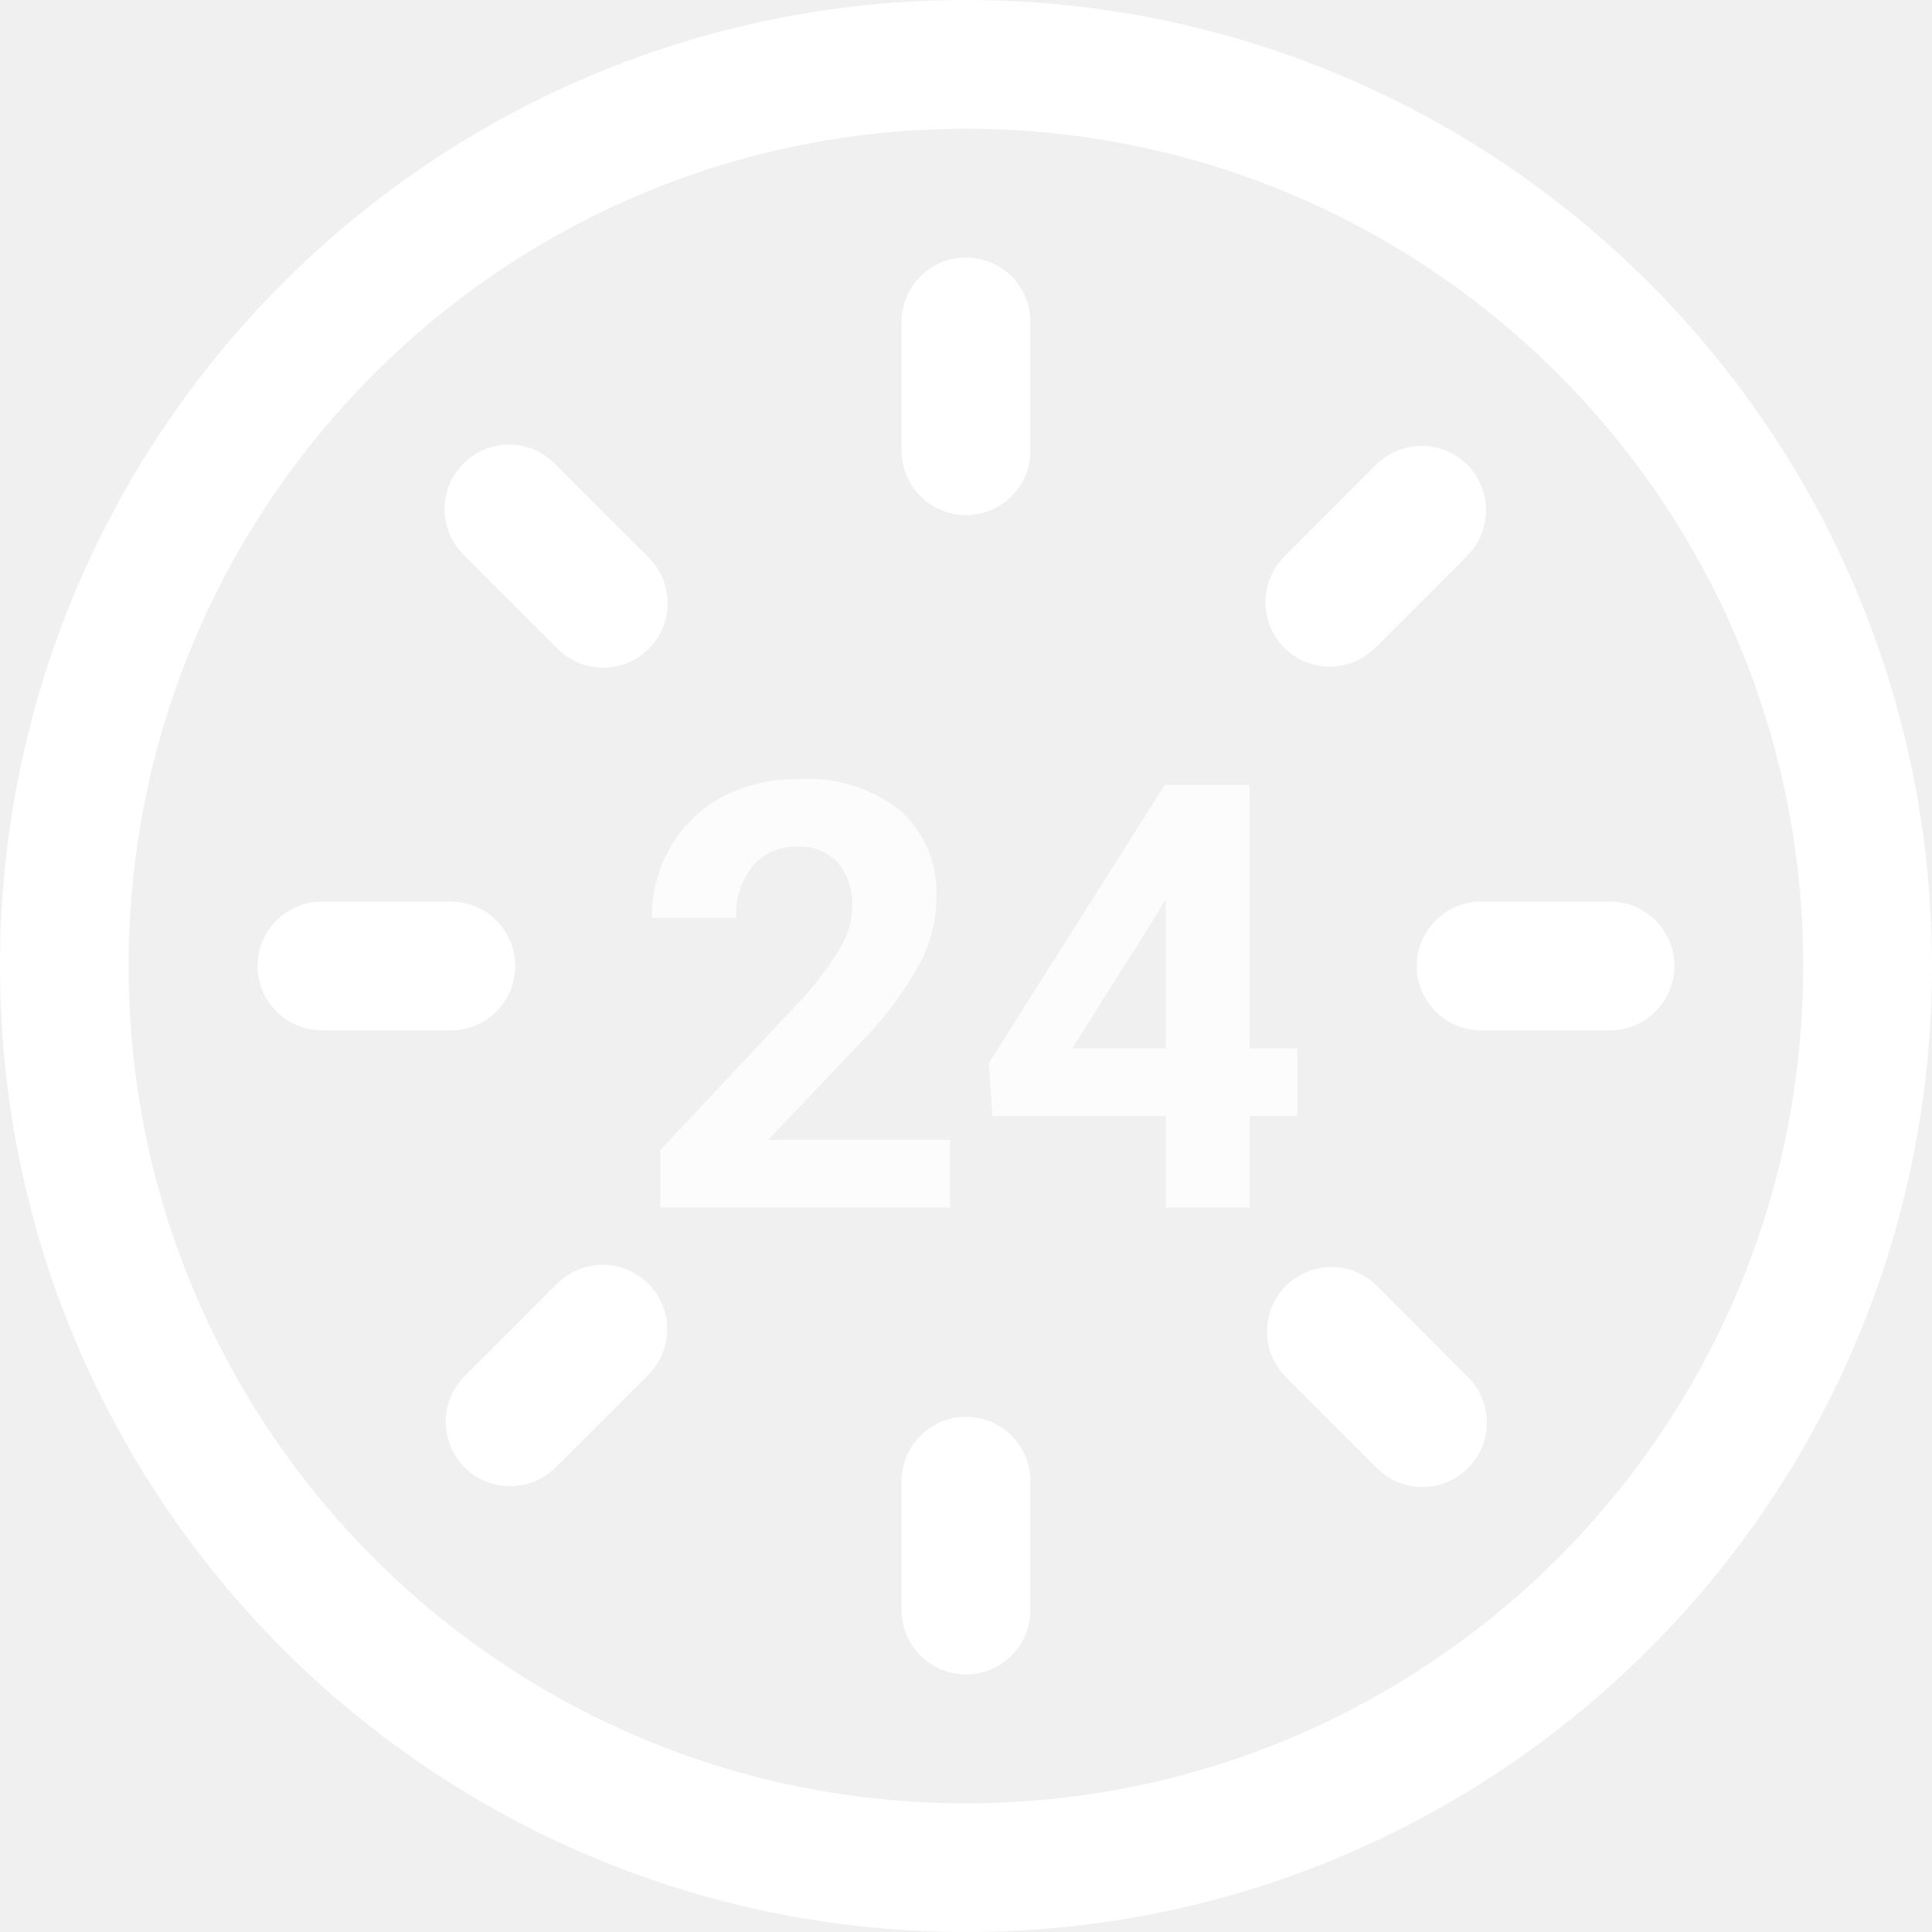
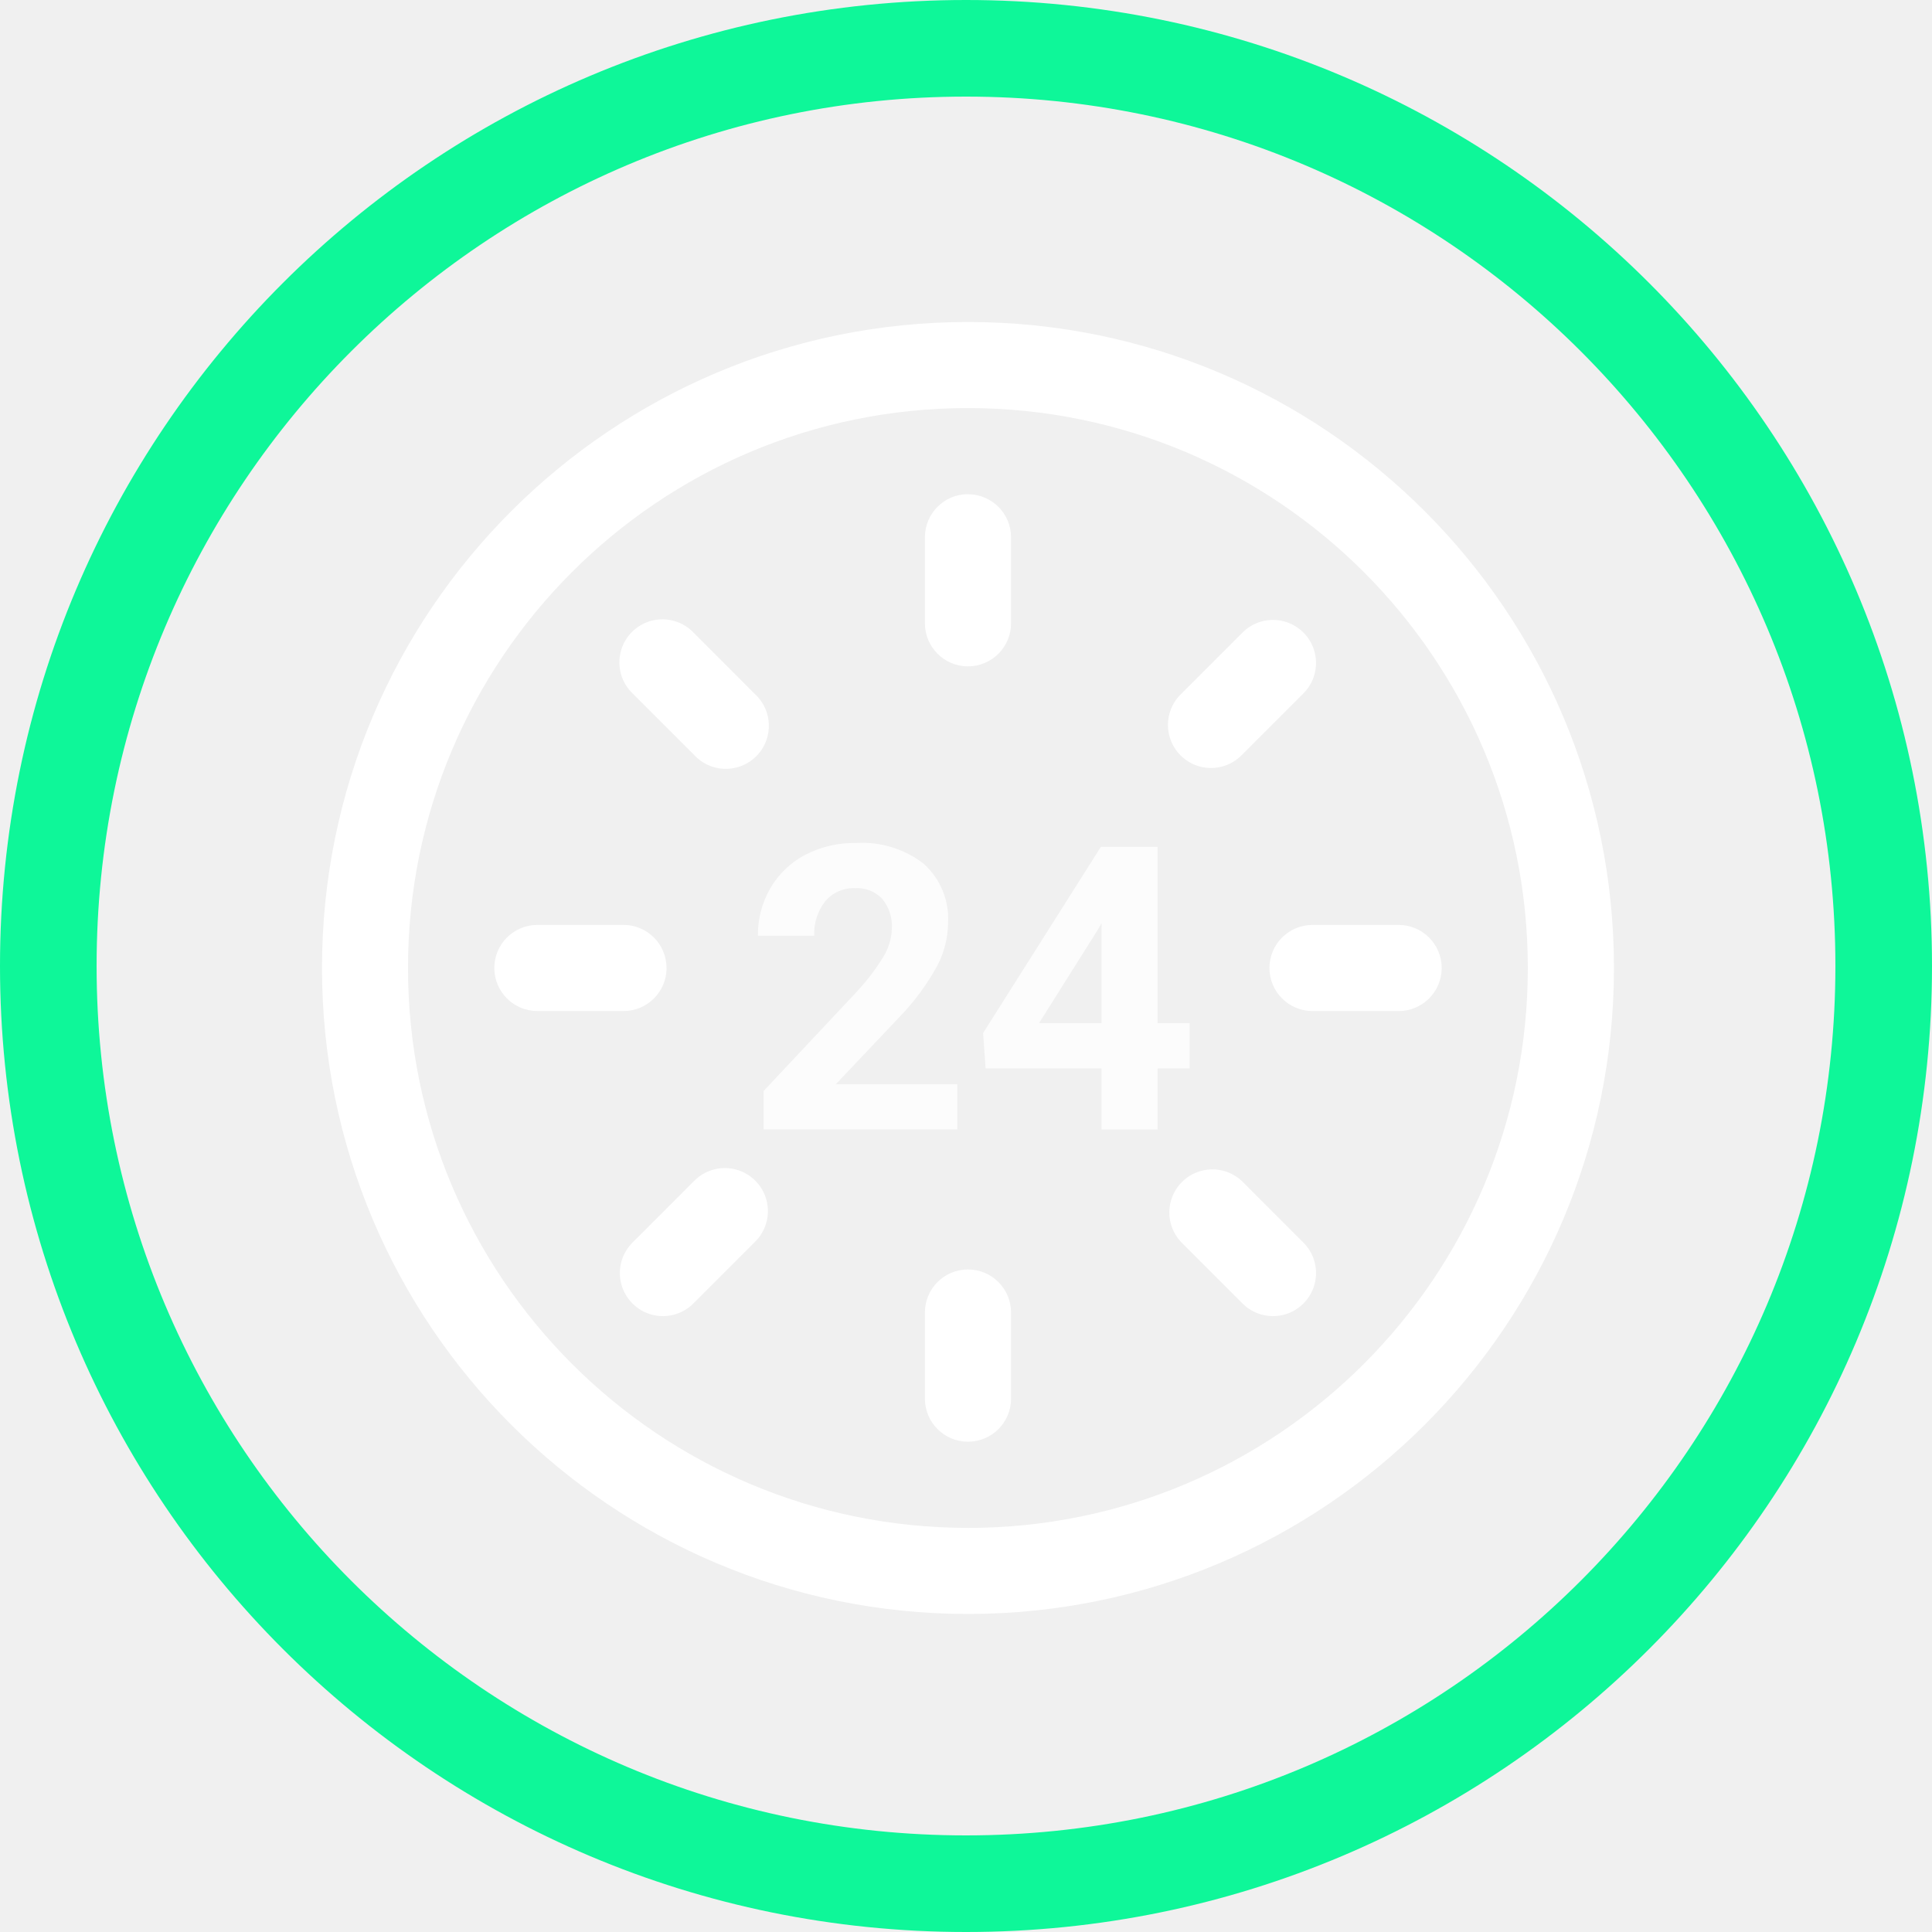
- <svg xmlns="http://www.w3.org/2000/svg" viewBox="0 0 104 104">
-   <defs>
-     <style>
-       .cls-1 {
-         fill: #fcfcfc;
-       }
- 
-       .cls-2 {
-         fill: #fff;
-       }
-     </style>
-   </defs>
-   <g id="Group_3025" data-name="Group 3025" transform="translate(-1658 -3212)">
-     <path id="Path_15" data-name="Path 15" class="cls-1" d="M17.141,0H1.547V-3.094l7.359-7.844a18.156,18.156,0,0,0,2.242-2.891,4.644,4.644,0,0,0,.727-2.344,3.475,3.475,0,0,0-.766-2.383,2.764,2.764,0,0,0-2.187-.867,2.981,2.981,0,0,0-2.414,1.055A4.178,4.178,0,0,0,5.625-15.6H1.094a7.458,7.458,0,0,1,.992-3.8,6.993,6.993,0,0,1,2.8-2.7A8.525,8.525,0,0,1,9-23.062a8.072,8.072,0,0,1,5.461,1.688,5.97,5.97,0,0,1,1.945,4.766,7.649,7.649,0,0,1-.875,3.438,19.1,19.1,0,0,1-3,4.078L7.359-3.641H17.14ZM33.266-8.562h2.578v3.641H33.266V0H28.75V-4.922H19.422l-.2-2.844L28.7-22.75h4.563Zm-9.547,0H28.75v-8.031l-.3.516Z" transform="translate(1692 3277)" />
-     <g id="Clock" transform="translate(1641.378 3195.414)">
-       <g id="_x32_9-interface_-_clock_time_1_" transform="translate(16.622 16.586)">
-         <g id="Group_3024" data-name="Group 3024">
-           <path id="Path_14" data-name="Path 14" class="cls-2" d="M44.355,68.585a3.466,3.466,0,0,0-3.467-3.466H33.955a3.466,3.466,0,0,0,0,6.932h6.933a3.466,3.466,0,0,0,3.467-3.466Zm2.2,17.161-4.9,4.906a3.465,3.465,0,1,0,4.9,4.9l4.9-4.9a3.466,3.466,0,1,0-4.9-4.9ZM90.679,51.428l4.9-4.9a3.465,3.465,0,1,0-4.9-4.9l-4.9,4.9a3.465,3.465,0,1,0,4.9,4.9ZM68.622,16.586a52,52,0,1,0,52,52,52,52,0,0,0-52-52Zm0,97.074a45.072,45.072,0,1,1,45.067-45.071A45.073,45.073,0,0,1,68.622,113.66ZM46.558,41.623a3.467,3.467,0,1,0-4.9,4.9l4.9,4.9a3.467,3.467,0,1,0,4.9-4.9ZM68.622,92.856a3.464,3.464,0,0,0-3.467,3.464v6.934a3.467,3.467,0,1,0,6.934,0V96.32a3.464,3.464,0,0,0-3.466-3.464Zm34.667-27.737H96.355a3.466,3.466,0,0,0,0,6.932h6.934a3.466,3.466,0,1,0,0-6.932ZM90.681,85.746a3.468,3.468,0,0,0-4.9,4.906l4.9,4.9a3.466,3.466,0,1,0,4.9-4.9Zm-22.059-55.3a3.467,3.467,0,0,0-3.467,3.469v6.93a3.467,3.467,0,1,0,6.934,0V33.921A3.467,3.467,0,0,0,68.622,30.451Z" transform="translate(-16.622 -16.586)" />
+ <svg xmlns="http://www.w3.org/2000/svg" width="120" height="120" viewBox="0 0 120 120">
+   <g id="Group_11" data-name="Group 11" transform="translate(-900 -480)">
+     <g id="Group_3025" data-name="Group 3025" transform="translate(-738 -2712)">
+       <path id="Path_15" data-name="Path 15" d="M13.476-5.271H1.443V-7.658l5.678-6.052a14.009,14.009,0,0,0,1.73-2.231,3.583,3.583,0,0,0,.561-1.809,2.681,2.681,0,0,0-.591-1.839,2.133,2.133,0,0,0-1.687-.669,2.3,2.3,0,0,0-1.863.814,3.224,3.224,0,0,0-.681,2.136h-3.5a5.755,5.755,0,0,1,.765-2.932,5.4,5.4,0,0,1,2.16-2.083,6.578,6.578,0,0,1,3.174-.742,6.228,6.228,0,0,1,4.214,1.3,4.606,4.606,0,0,1,1.5,3.677,5.9,5.9,0,0,1-.675,2.653,14.737,14.737,0,0,1-2.315,3.147L5.928-8.08h7.547Zm12.442-6.606h1.989v2.809H25.918v3.8H22.433v-3.8h-7.2l-.154-2.194,7.313-11.562h3.521Zm-7.366,0h3.882v-6.2l-.231.4Z" transform="translate(1683.984 3267.425)" fill="#fcfcfc" />
+       <g id="Clock" transform="translate(1658 3212)">
+         <g id="_x32_9-interface_-_clock_time_1_" transform="translate(0 0)">
+           <g id="Group_3024" data-name="Group 3024" transform="translate(0 0)">
+             <path id="Path_14" data-name="Path 14" d="M38.021,56.708a2.674,2.674,0,0,0-2.675-2.674H30a2.674,2.674,0,0,0,0,5.349h5.349a2.674,2.674,0,0,0,2.675-2.674Zm1.7,13.241-3.781,3.785a2.674,2.674,0,1,0,3.781,3.781L43.5,73.735a2.674,2.674,0,1,0-3.781-3.781ZM73.764,43.47l3.781-3.781a2.674,2.674,0,1,0-3.781-3.781l-3.781,3.781a2.674,2.674,0,1,0,3.781,3.781ZM56.745,16.586A40.123,40.123,0,1,0,96.868,56.709,40.123,40.123,0,0,0,56.745,16.586Zm0,74.9A34.777,34.777,0,1,1,91.518,56.712,34.778,34.778,0,0,1,56.745,91.488ZM39.72,35.9a2.675,2.675,0,1,0-3.781,3.781l3.781,3.781A2.675,2.675,0,1,0,43.5,39.685ZM56.745,75.435a2.673,2.673,0,0,0-2.675,2.673v5.35a2.675,2.675,0,1,0,5.35,0v-5.35a2.673,2.673,0,0,0-2.674-2.673Zm26.749-21.4h-5.35a2.674,2.674,0,0,0,0,5.349h5.35a2.674,2.674,0,1,0,0-5.349ZM73.765,69.949a2.676,2.676,0,0,0-3.781,3.785l3.781,3.781a2.674,2.674,0,1,0,3.781-3.781ZM56.745,27.28a2.675,2.675,0,0,0-2.675,2.677V35.3a2.675,2.675,0,1,0,5.35,0V29.962a2.675,2.675,0,0,0-2.675-2.677Z" transform="translate(-16.622 -16.586)" fill="#fff" />
+           </g>
        </g>
      </g>
    </g>
+     <g id="Ellipse_6" data-name="Ellipse 6" transform="translate(900 480)" fill="none" stroke="#0ef799" stroke-width="6">
+       <circle cx="60" cy="60" r="60" stroke="none" />
+       <circle cx="60" cy="60" r="57" fill="none" />
+     </g>
  </g>
</svg>
